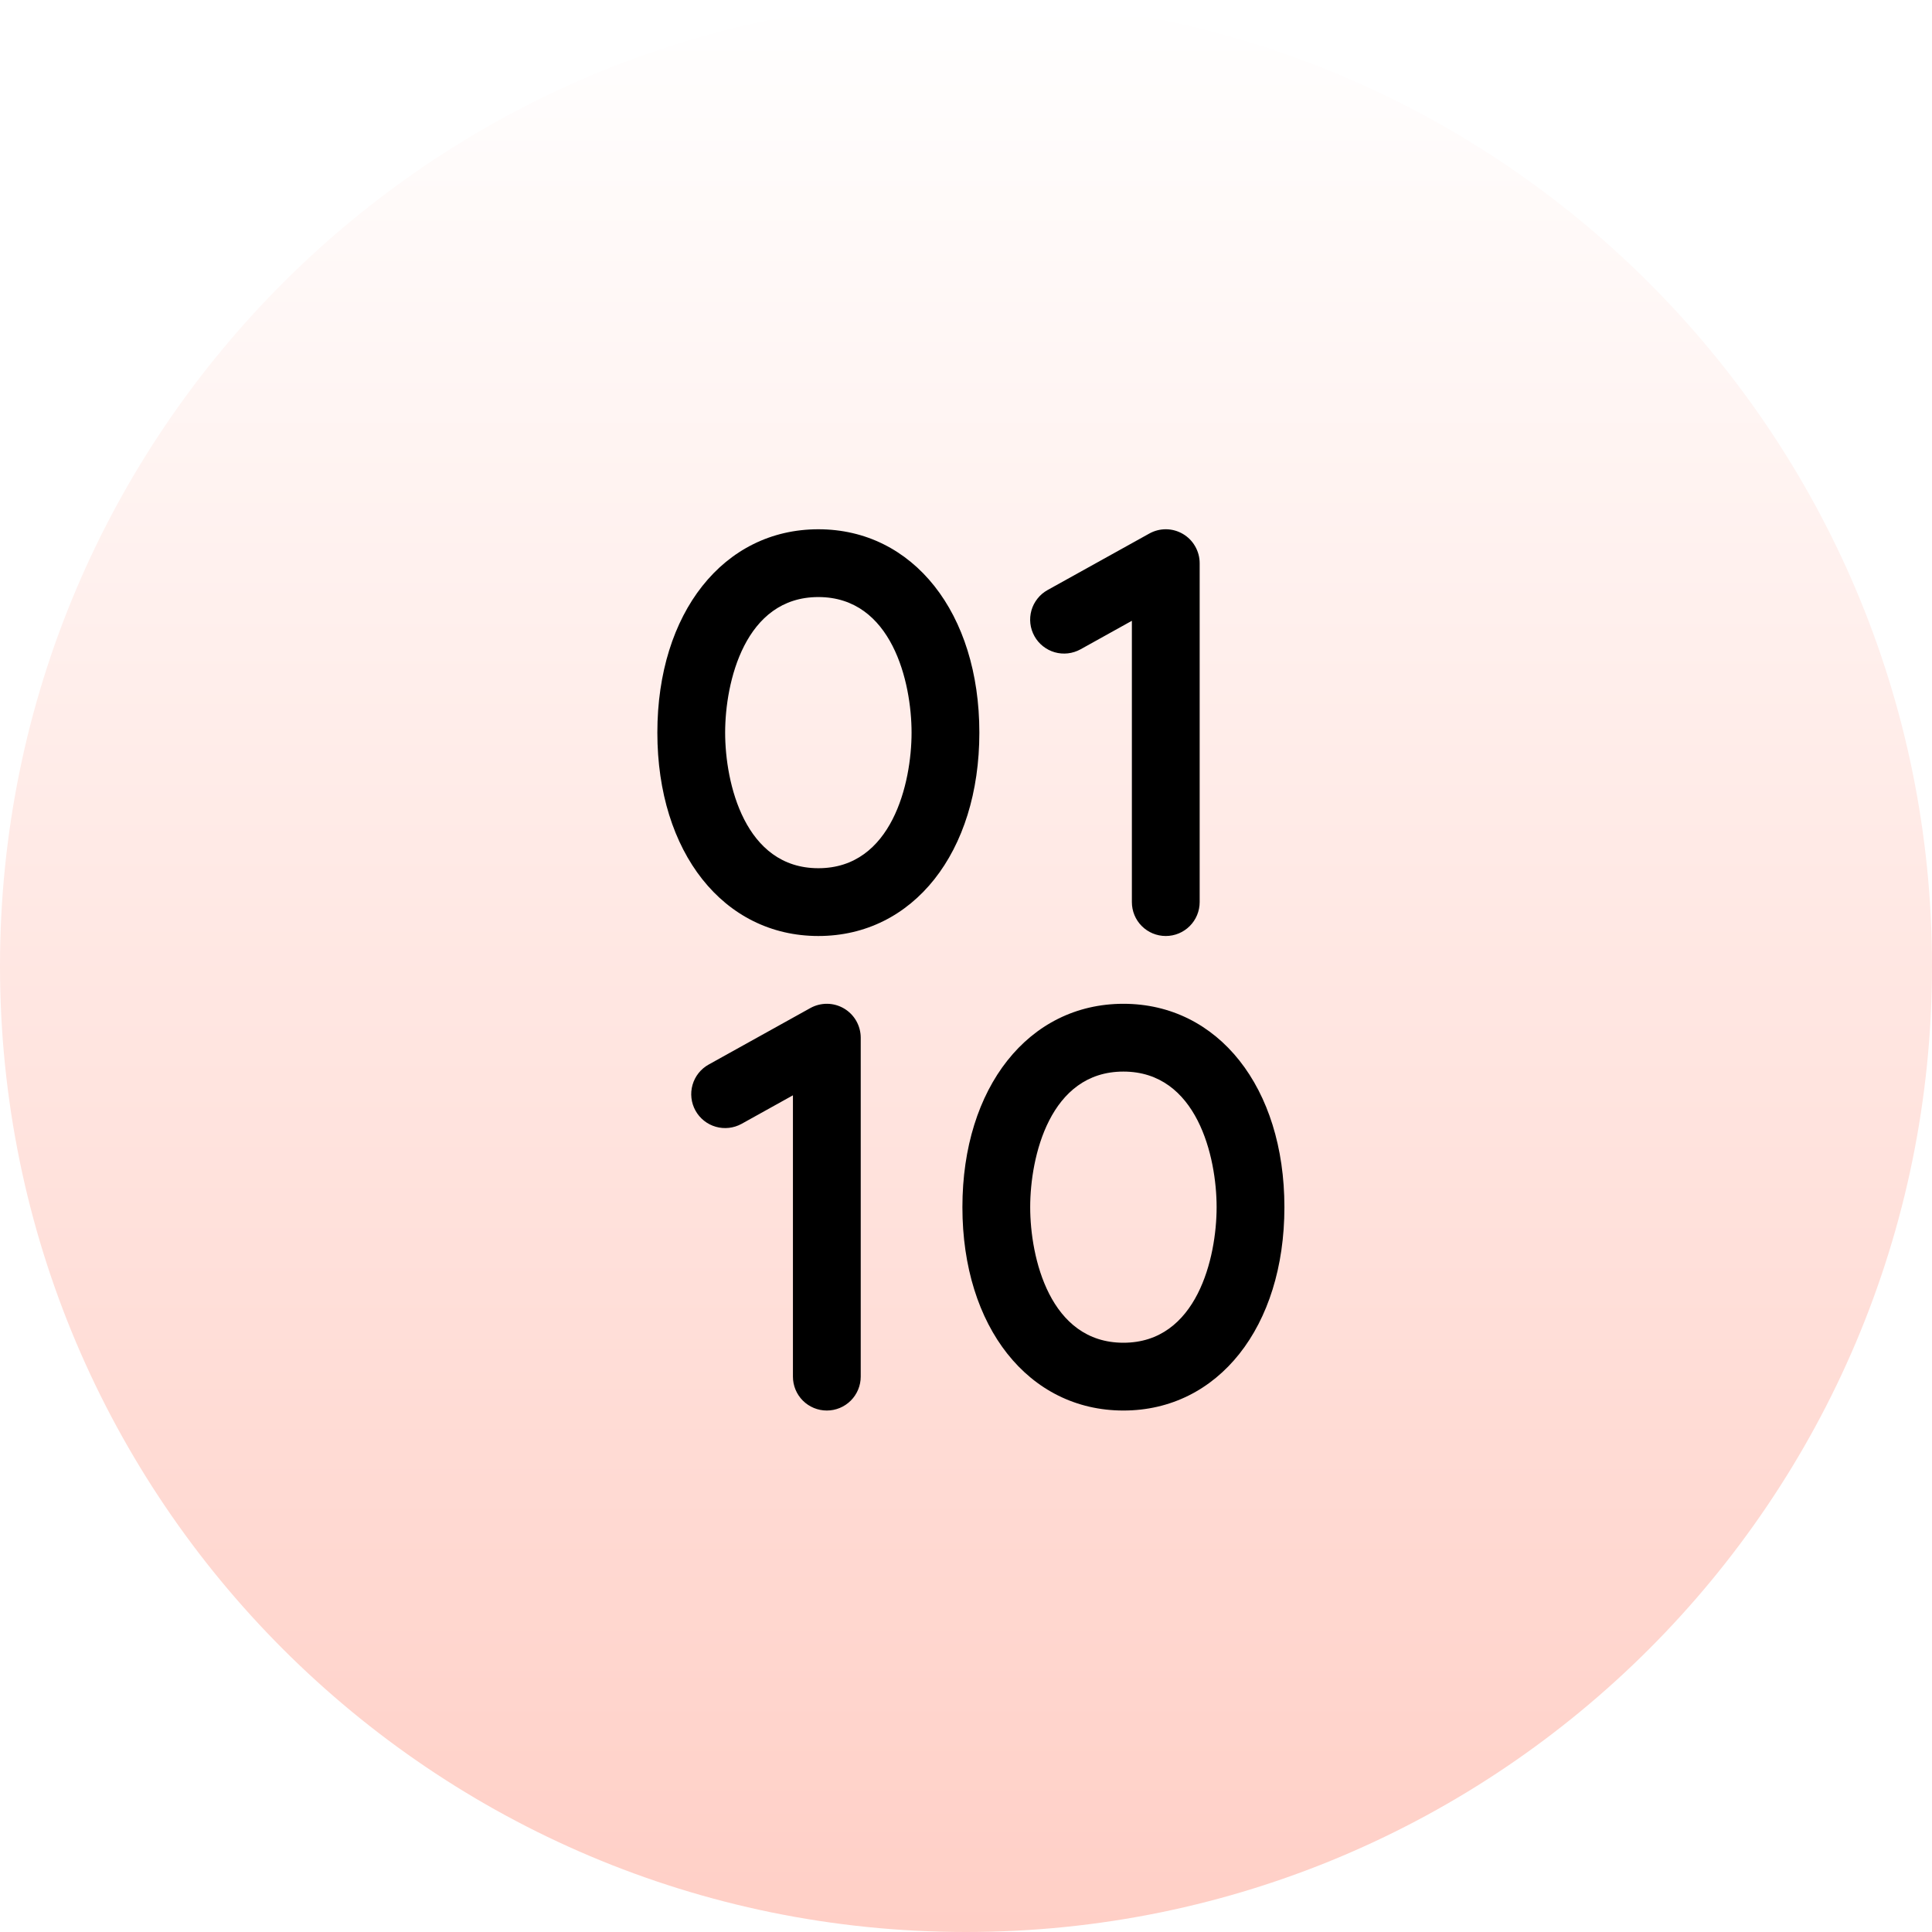
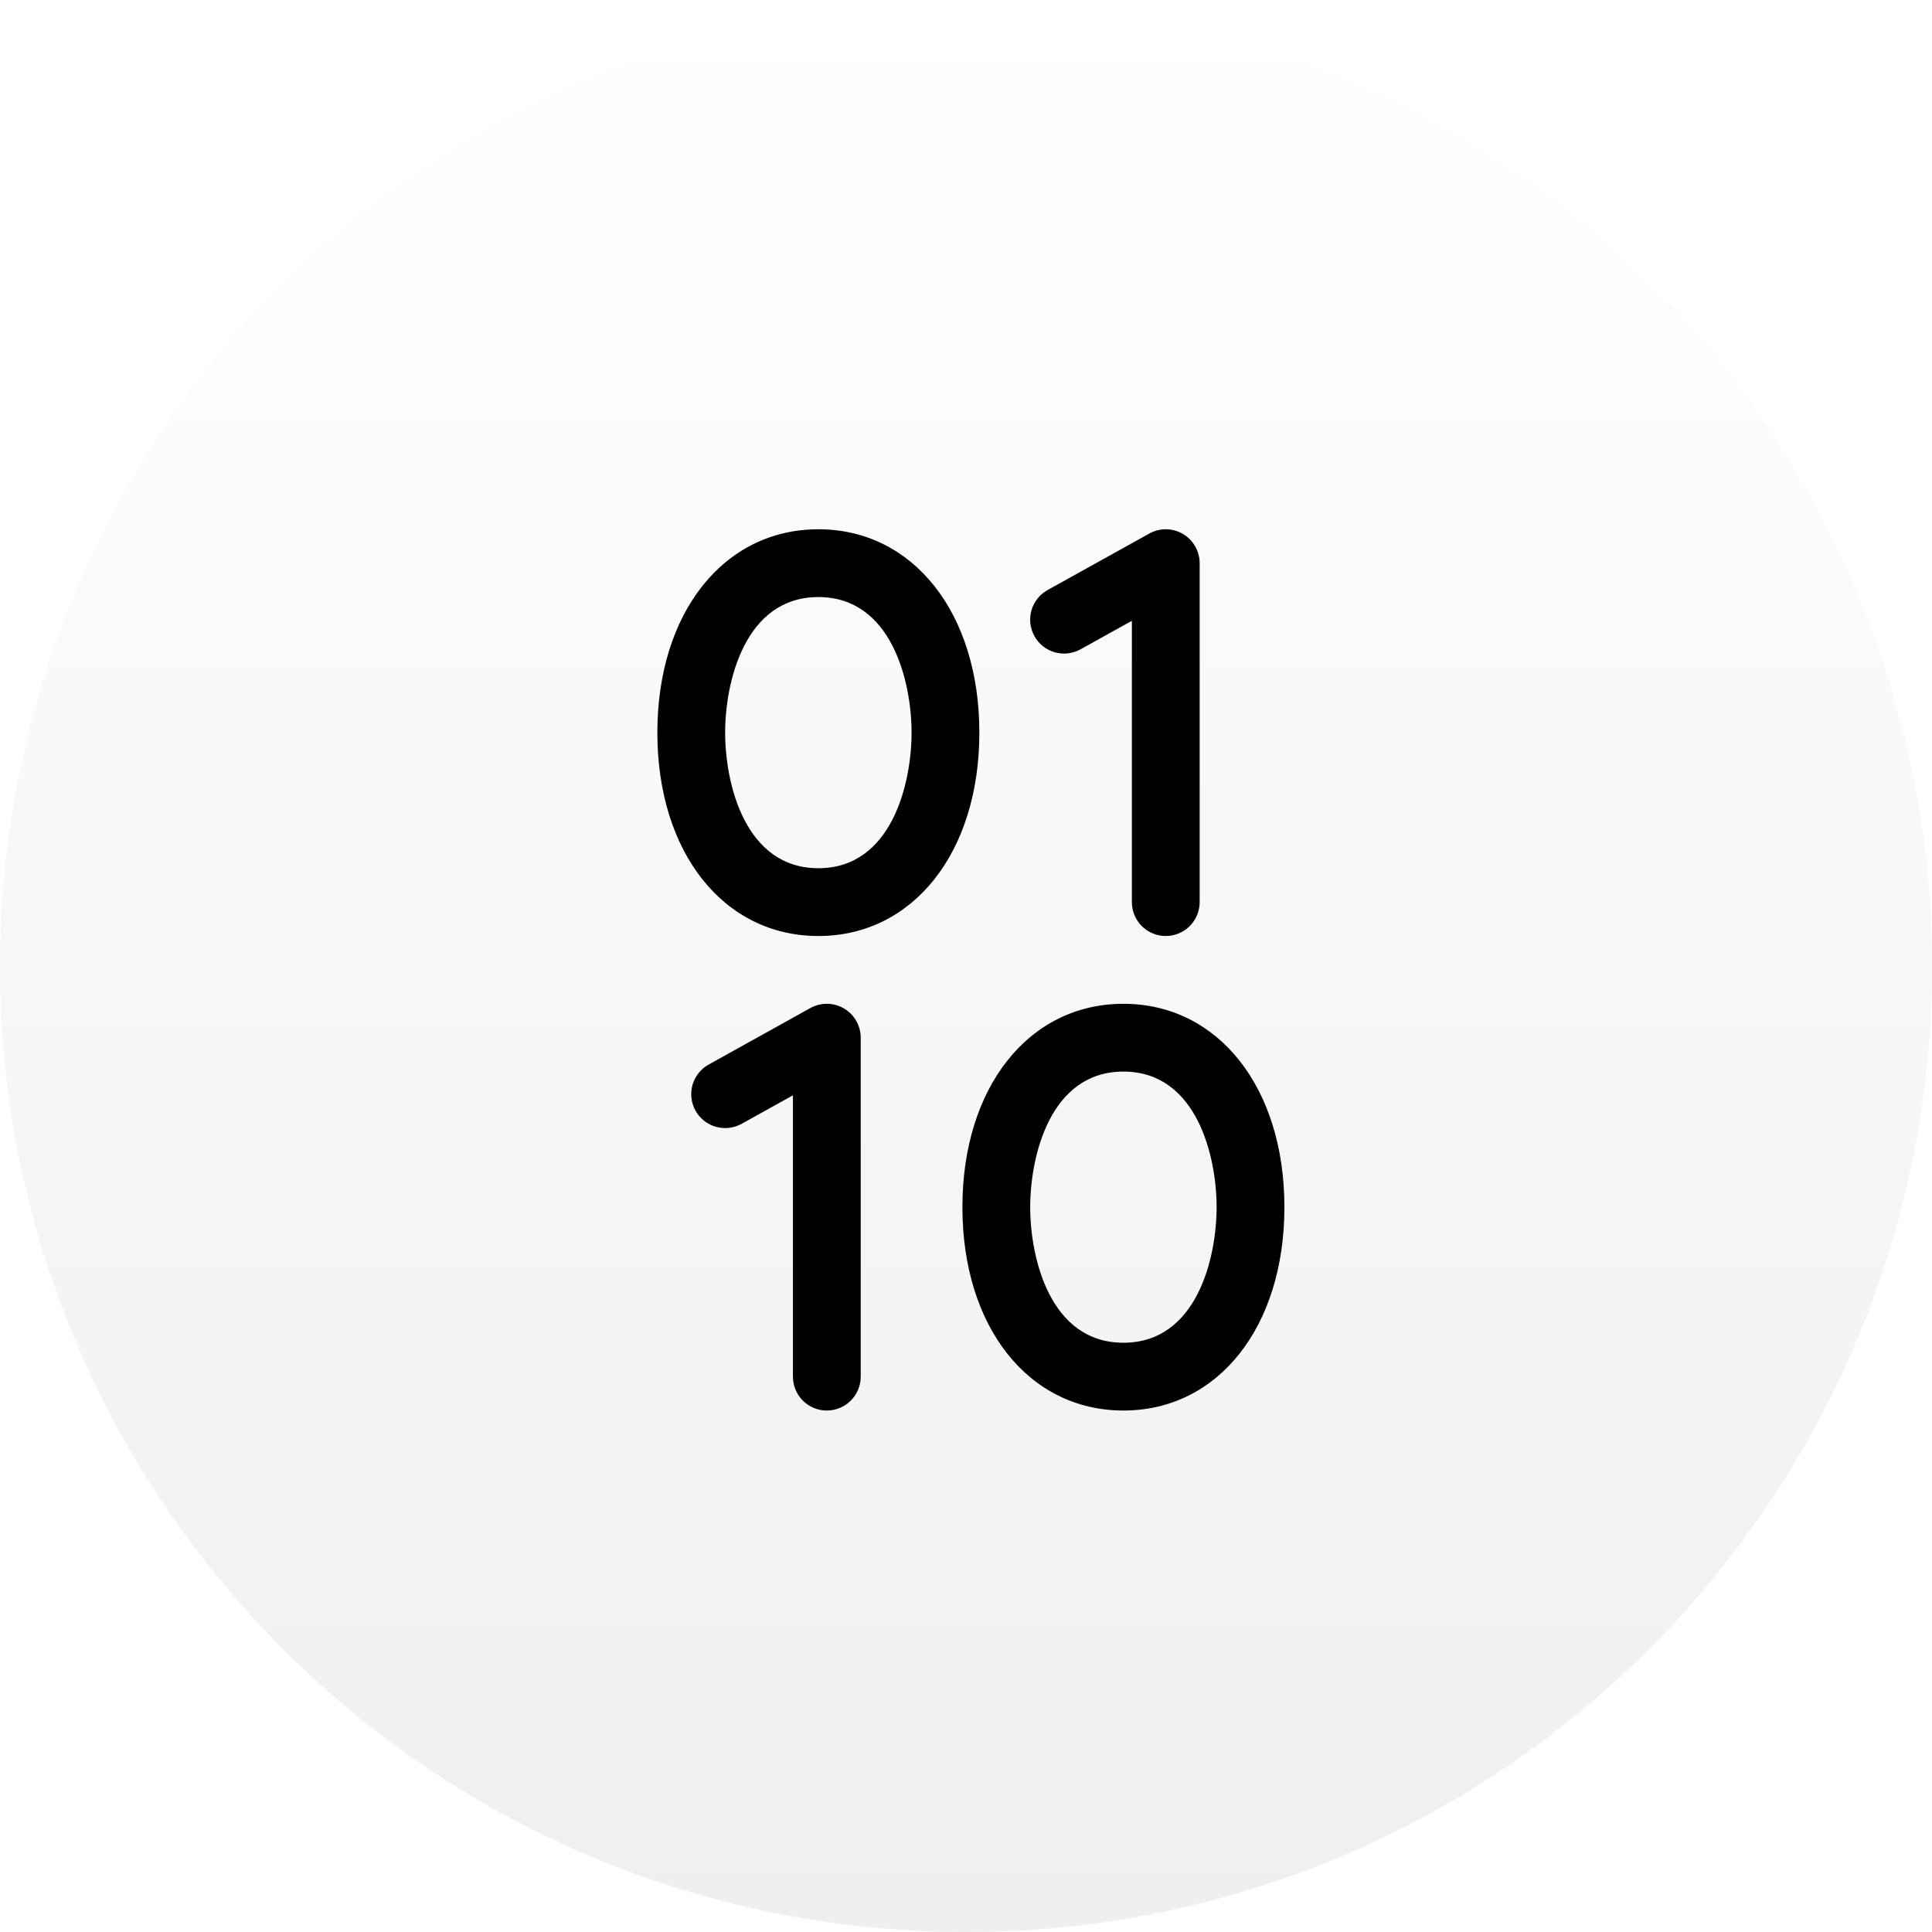
<svg xmlns="http://www.w3.org/2000/svg" width="57" height="57" viewBox="0 0 57 57" fill="none">
  <rect width="57" height="57" rx="28.5" fill="url(#paint0_linear_203_23)" />
  <path d="M24.144 15.615C21.347 15.615 19.394 18.083 19.394 21.615C19.394 25.148 21.347 27.615 24.144 27.615C26.94 27.615 28.894 25.148 28.894 21.615C28.894 18.083 26.94 15.615 24.144 15.615ZM24.144 25.615C21.972 25.615 21.394 23.102 21.394 21.615C21.394 20.129 21.972 17.615 24.144 17.615C26.315 17.615 26.894 20.129 26.894 21.615C26.894 23.102 26.315 25.615 24.144 25.615ZM33.144 29.615C30.347 29.615 28.394 32.083 28.394 35.615C28.394 39.148 30.347 41.615 33.144 41.615C35.94 41.615 37.894 39.148 37.894 35.615C37.894 32.083 35.94 29.615 33.144 29.615ZM33.144 39.615C30.972 39.615 30.394 37.102 30.394 35.615C30.394 34.129 30.972 31.615 33.144 31.615C35.315 31.615 35.894 34.129 35.894 35.615C35.894 37.102 35.315 39.615 33.144 39.615ZM30.519 18.768C30.455 18.653 30.414 18.527 30.399 18.396C30.384 18.266 30.395 18.134 30.431 18.007C30.467 17.881 30.528 17.763 30.61 17.66C30.691 17.557 30.793 17.471 30.907 17.408L33.907 15.742C34.059 15.657 34.231 15.613 34.405 15.615C34.58 15.617 34.75 15.665 34.9 15.753C35.05 15.841 35.175 15.967 35.261 16.119C35.348 16.27 35.394 16.441 35.394 16.615V26.615C35.394 26.881 35.288 27.135 35.101 27.322C34.913 27.51 34.659 27.615 34.394 27.615C34.128 27.615 33.874 27.51 33.686 27.322C33.499 27.135 33.394 26.881 33.394 26.615V18.315L31.879 19.157C31.764 19.22 31.637 19.261 31.507 19.276C31.377 19.291 31.244 19.28 31.118 19.244C30.992 19.208 30.874 19.147 30.771 19.065C30.668 18.984 30.582 18.883 30.519 18.768ZM25.394 30.615V40.615C25.394 40.88 25.288 41.135 25.101 41.322C24.913 41.51 24.659 41.615 24.394 41.615C24.128 41.615 23.874 41.51 23.686 41.322C23.499 41.135 23.394 40.88 23.394 40.615V32.315L21.879 33.157C21.646 33.285 21.373 33.316 21.118 33.243C20.863 33.17 20.647 32.998 20.519 32.767C20.39 32.534 20.359 32.261 20.432 32.006C20.505 31.751 20.677 31.535 20.909 31.407L23.909 29.74C24.061 29.656 24.233 29.613 24.407 29.615C24.581 29.617 24.751 29.665 24.901 29.753C25.051 29.842 25.176 29.968 25.262 30.119C25.348 30.27 25.394 30.441 25.394 30.615Z" fill="black" />
  <defs>
    <linearGradient id="paint0_linear_203_23" x1="28.5" y1="0" x2="28.5" y2="57" gradientUnits="userSpaceOnUse">
      <stop stop-color="white" />
-       <stop offset="1" stop-color="#FFCFC6" />
+       <stop offset="1" stop-color="#EFEFEF" />
    </linearGradient>
  </defs>
</svg>
